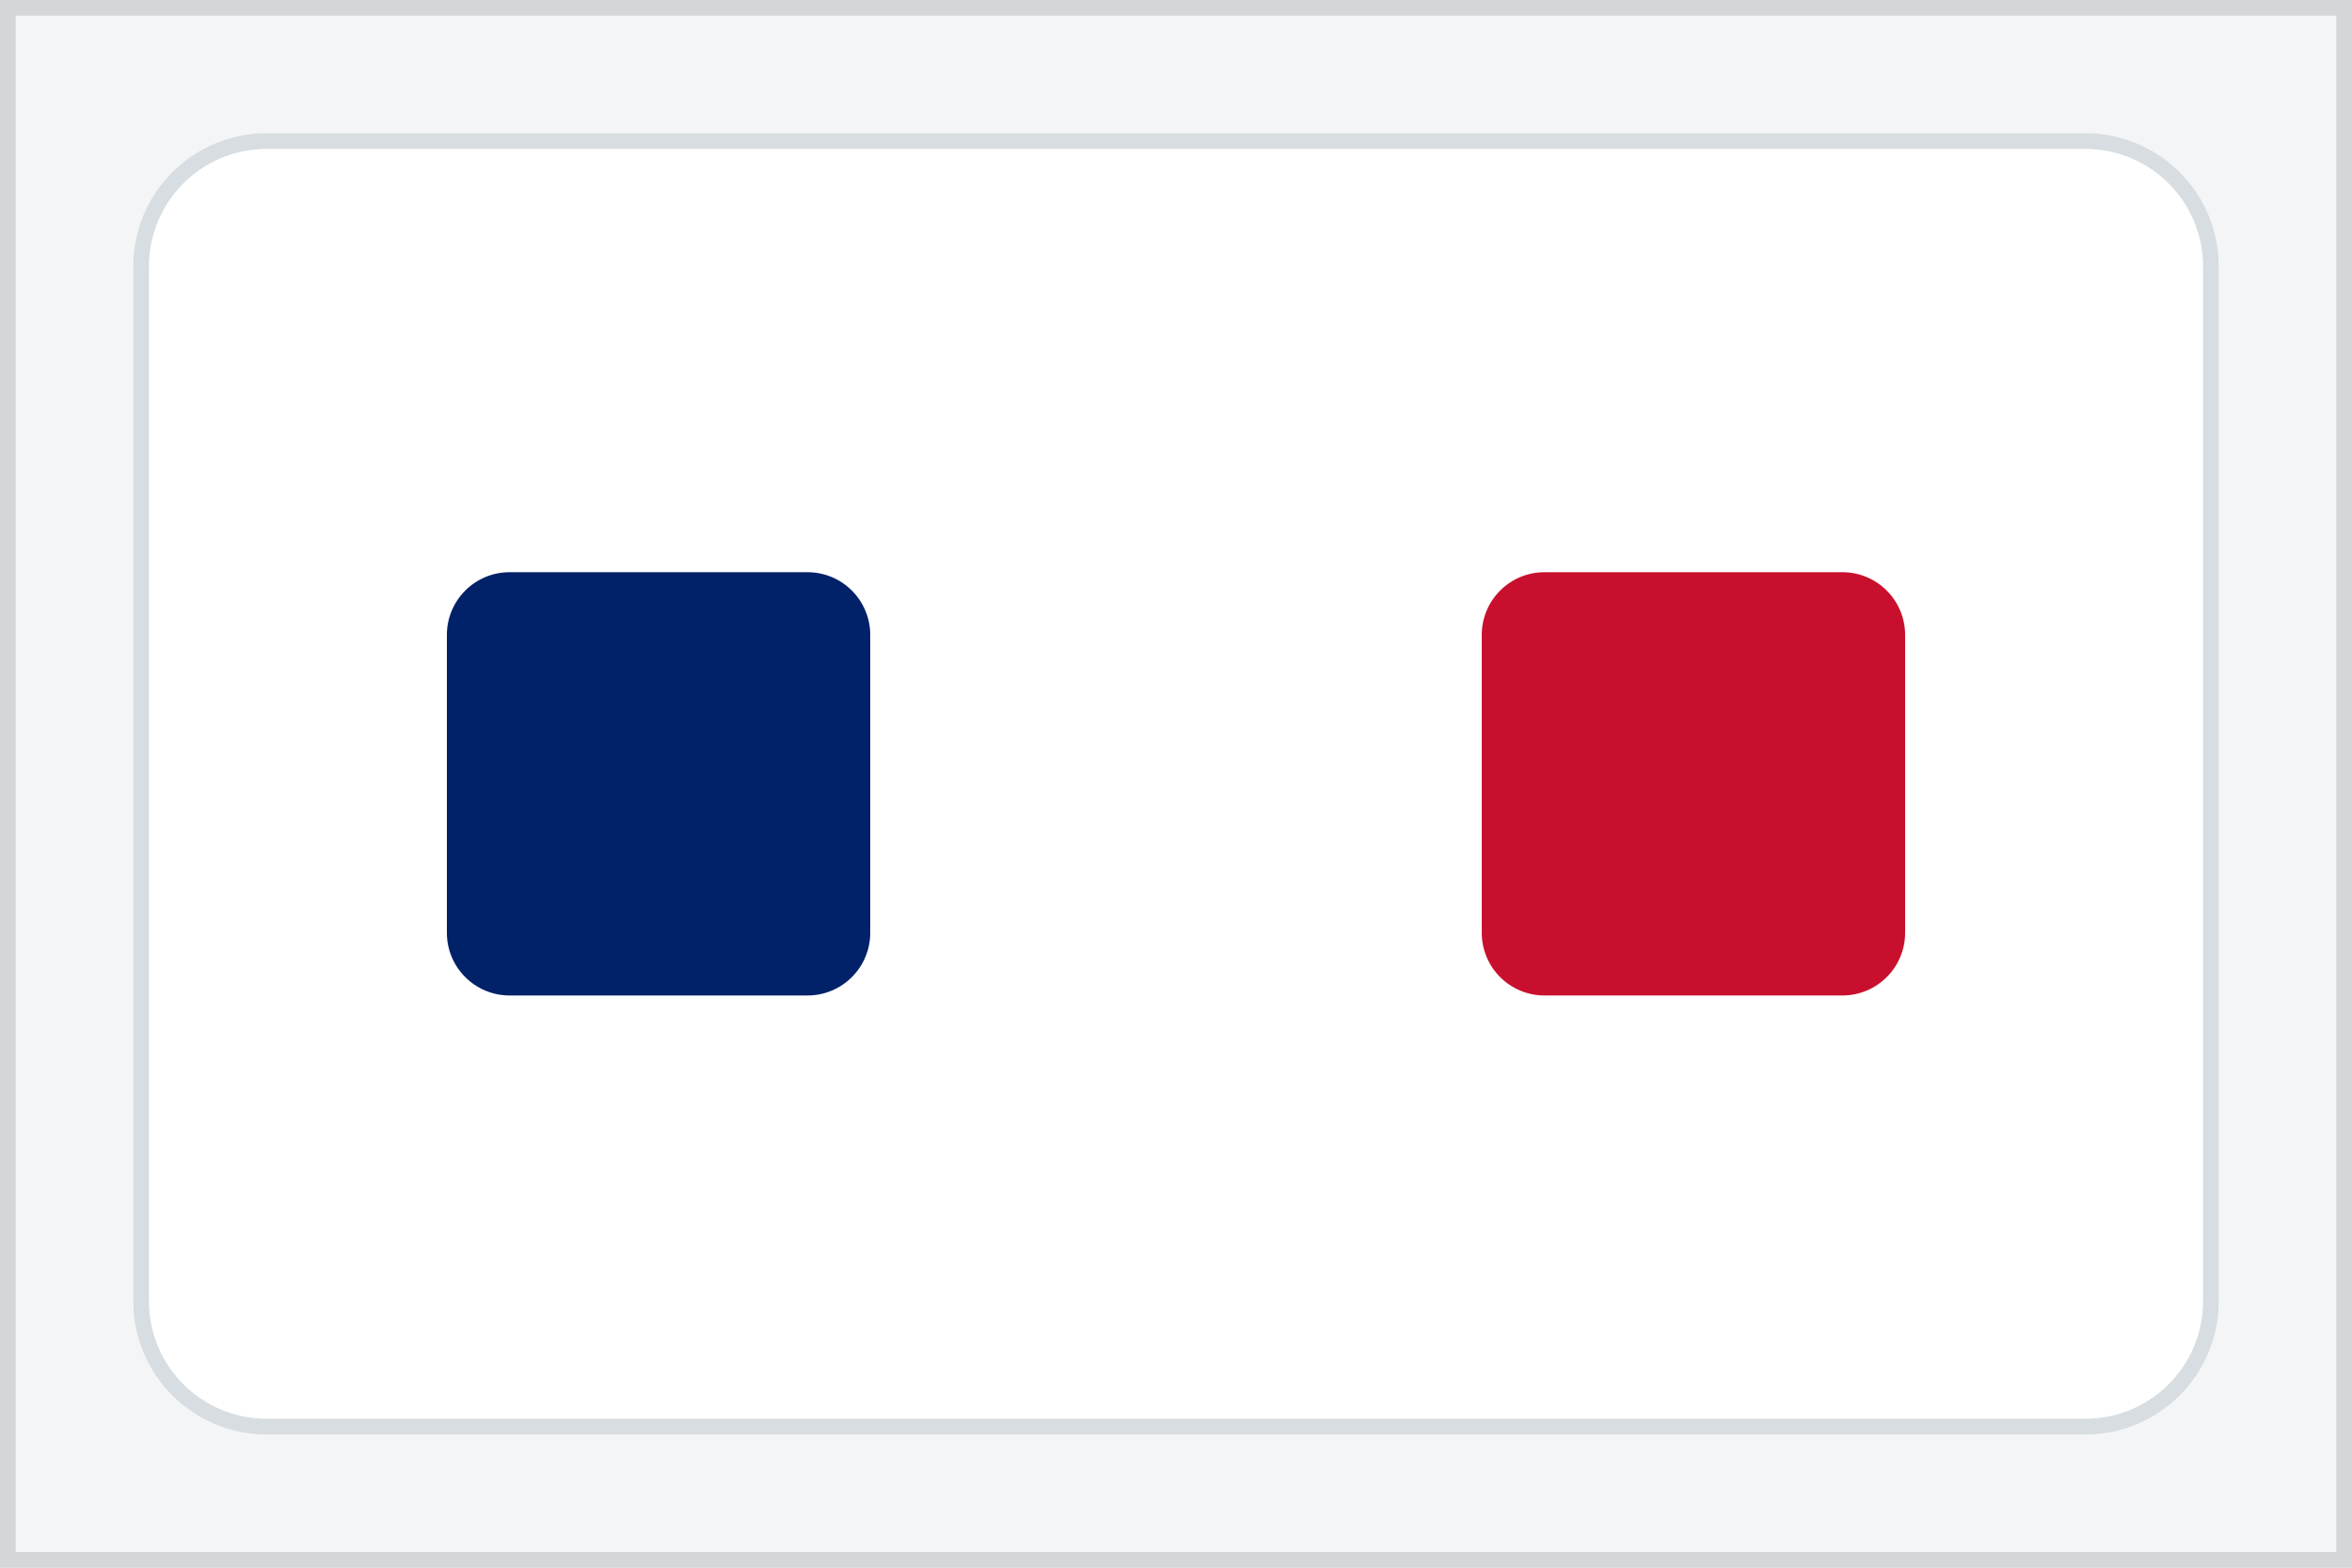
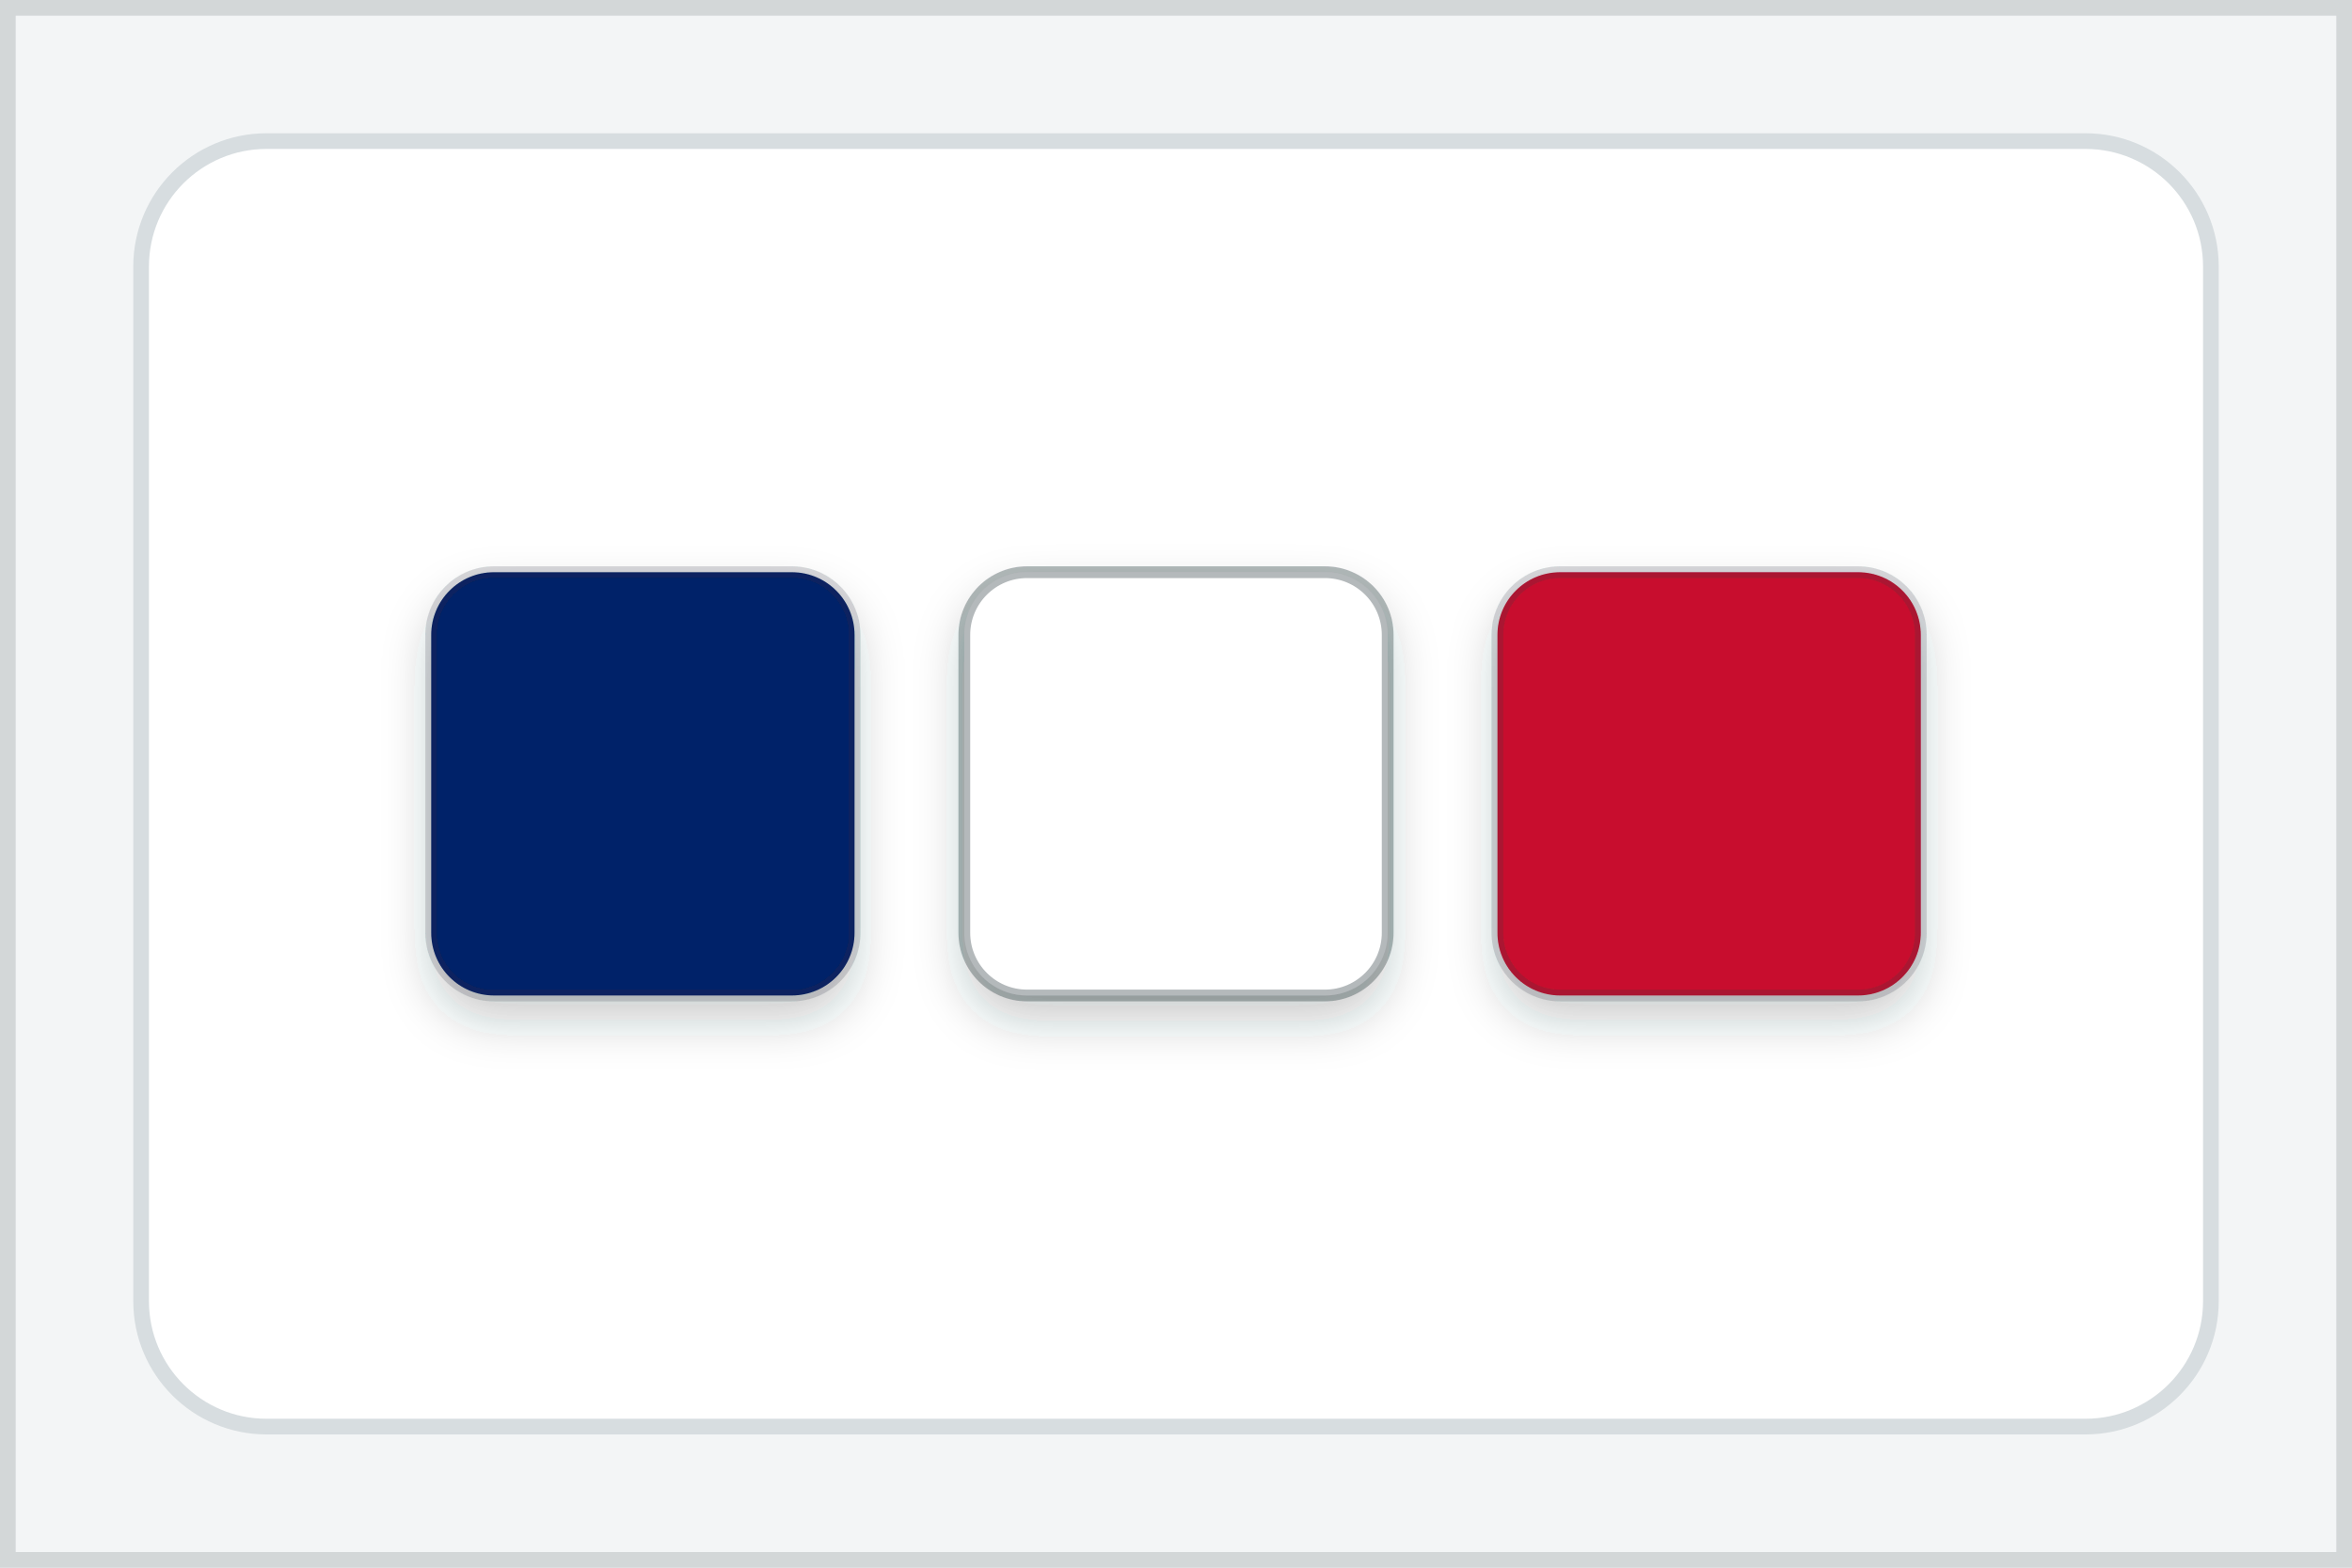
<svg xmlns="http://www.w3.org/2000/svg" viewBox="0 0 300 200" role="img" aria-label="Obscured flag clue stage 0">
  <rect width="300" height="200" fill="#f3f5f6" />
+   <defs>
+     <filter id="swatchShadow" x="-18%" y="-18%" width="136%" height="136%">
+       <feDropShadow dx="0" dy="3" stdDeviation="3" flood-color="#263238" flood-opacity="0.24" />
+     </filter>
+   </defs>
  <rect x="18" y="18" width="264" height="164" rx="16" fill="#ffffff" stroke="#d7dde0" stroke-width="2" />
-   <rect x="57.00" y="73.00" width="54.00" height="54.00" rx="8" fill="#012169" />
-   <rect x="123.00" y="73.00" width="54.00" height="54.00" rx="8" fill="#ffffff" />
-   <rect x="189.00" y="73.00" width="54.00" height="54.00" rx="8" fill="#c8102e" />
+   <rect class="palette-swatch" x="55.00" y="73.00" width="54.00" height="54.00" rx="8" fill="#012169" stroke="#263238" stroke-width="1.5" stroke-opacity="0.18" filter="url(#swatchShadow)" />
+   <rect class="palette-swatch" x="123.00" y="73.00" width="54.00" height="54.00" rx="8" fill="#ffffff" stroke="#263238" stroke-width="1.5" stroke-opacity="0.34" filter="url(#swatchShadow)" />
+   <rect class="palette-swatch" x="191.00" y="73.00" width="54.00" height="54.00" rx="8" fill="#c8102e" stroke="#263238" stroke-width="1.5" stroke-opacity="0.18" filter="url(#swatchShadow)" />
  <path d="M1 1 H299 V199 H1 Z" fill="none" stroke="#263238" stroke-width="2" opacity="0.16" />
</svg>
